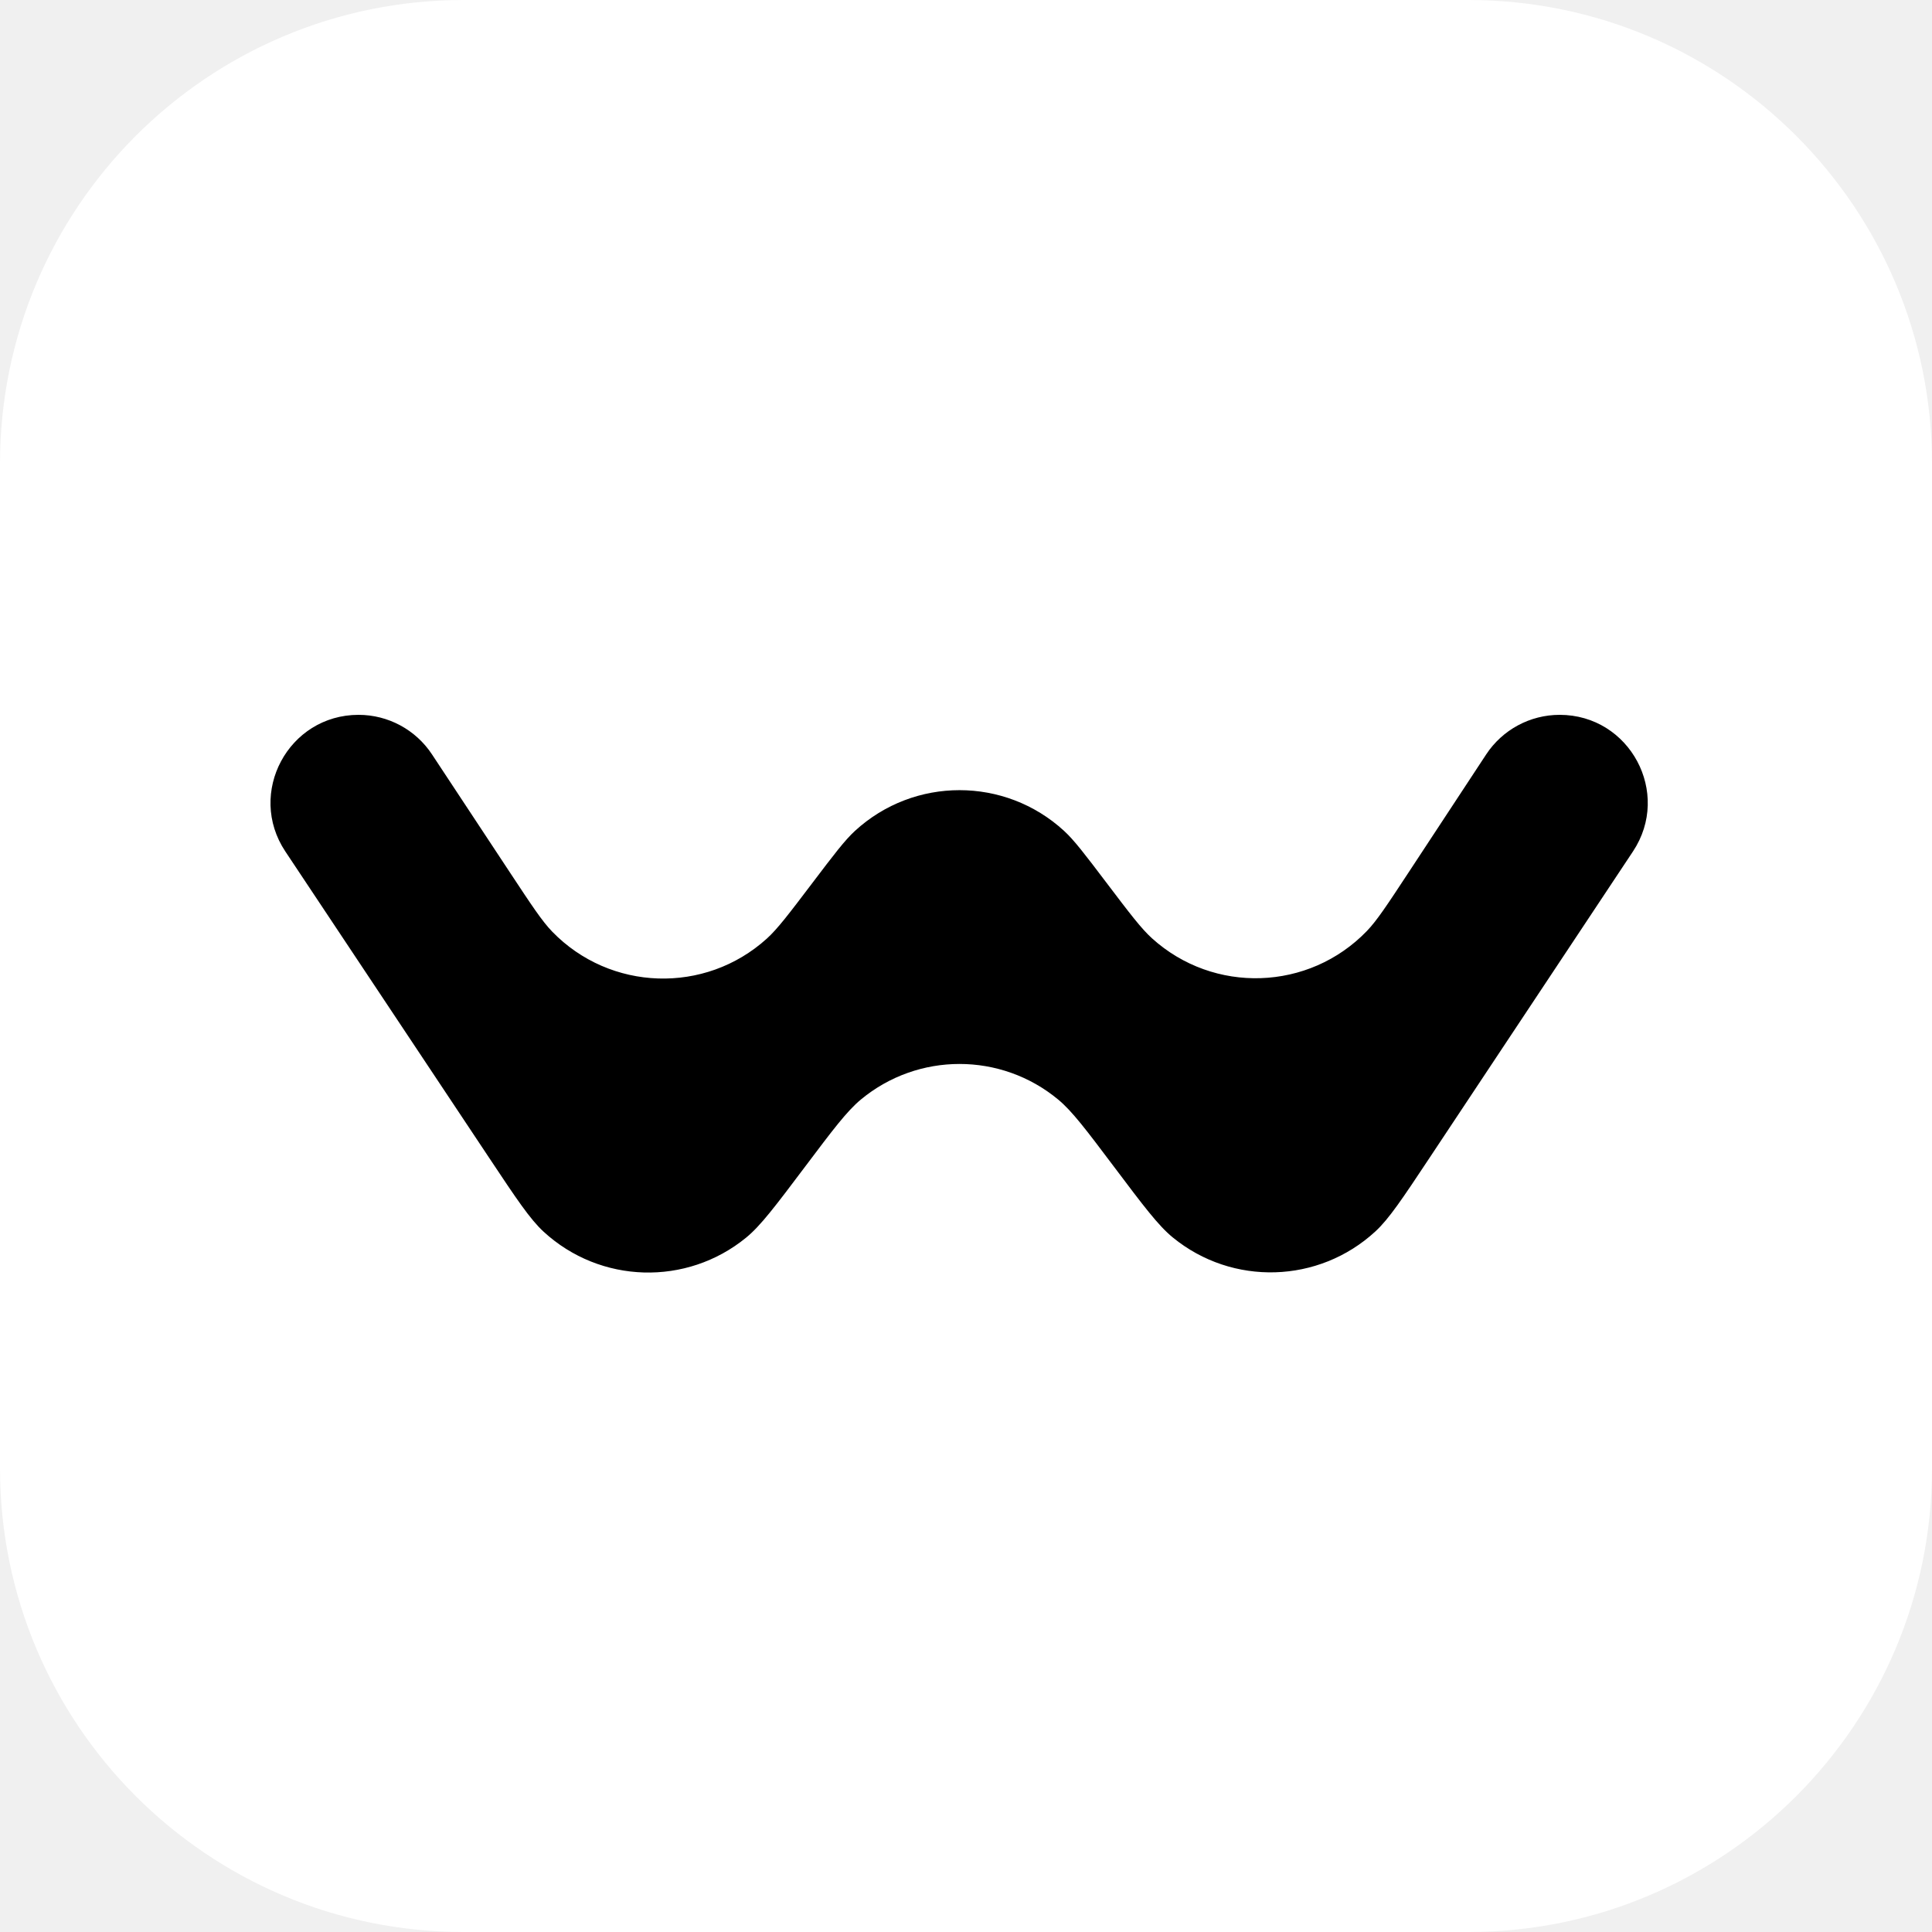
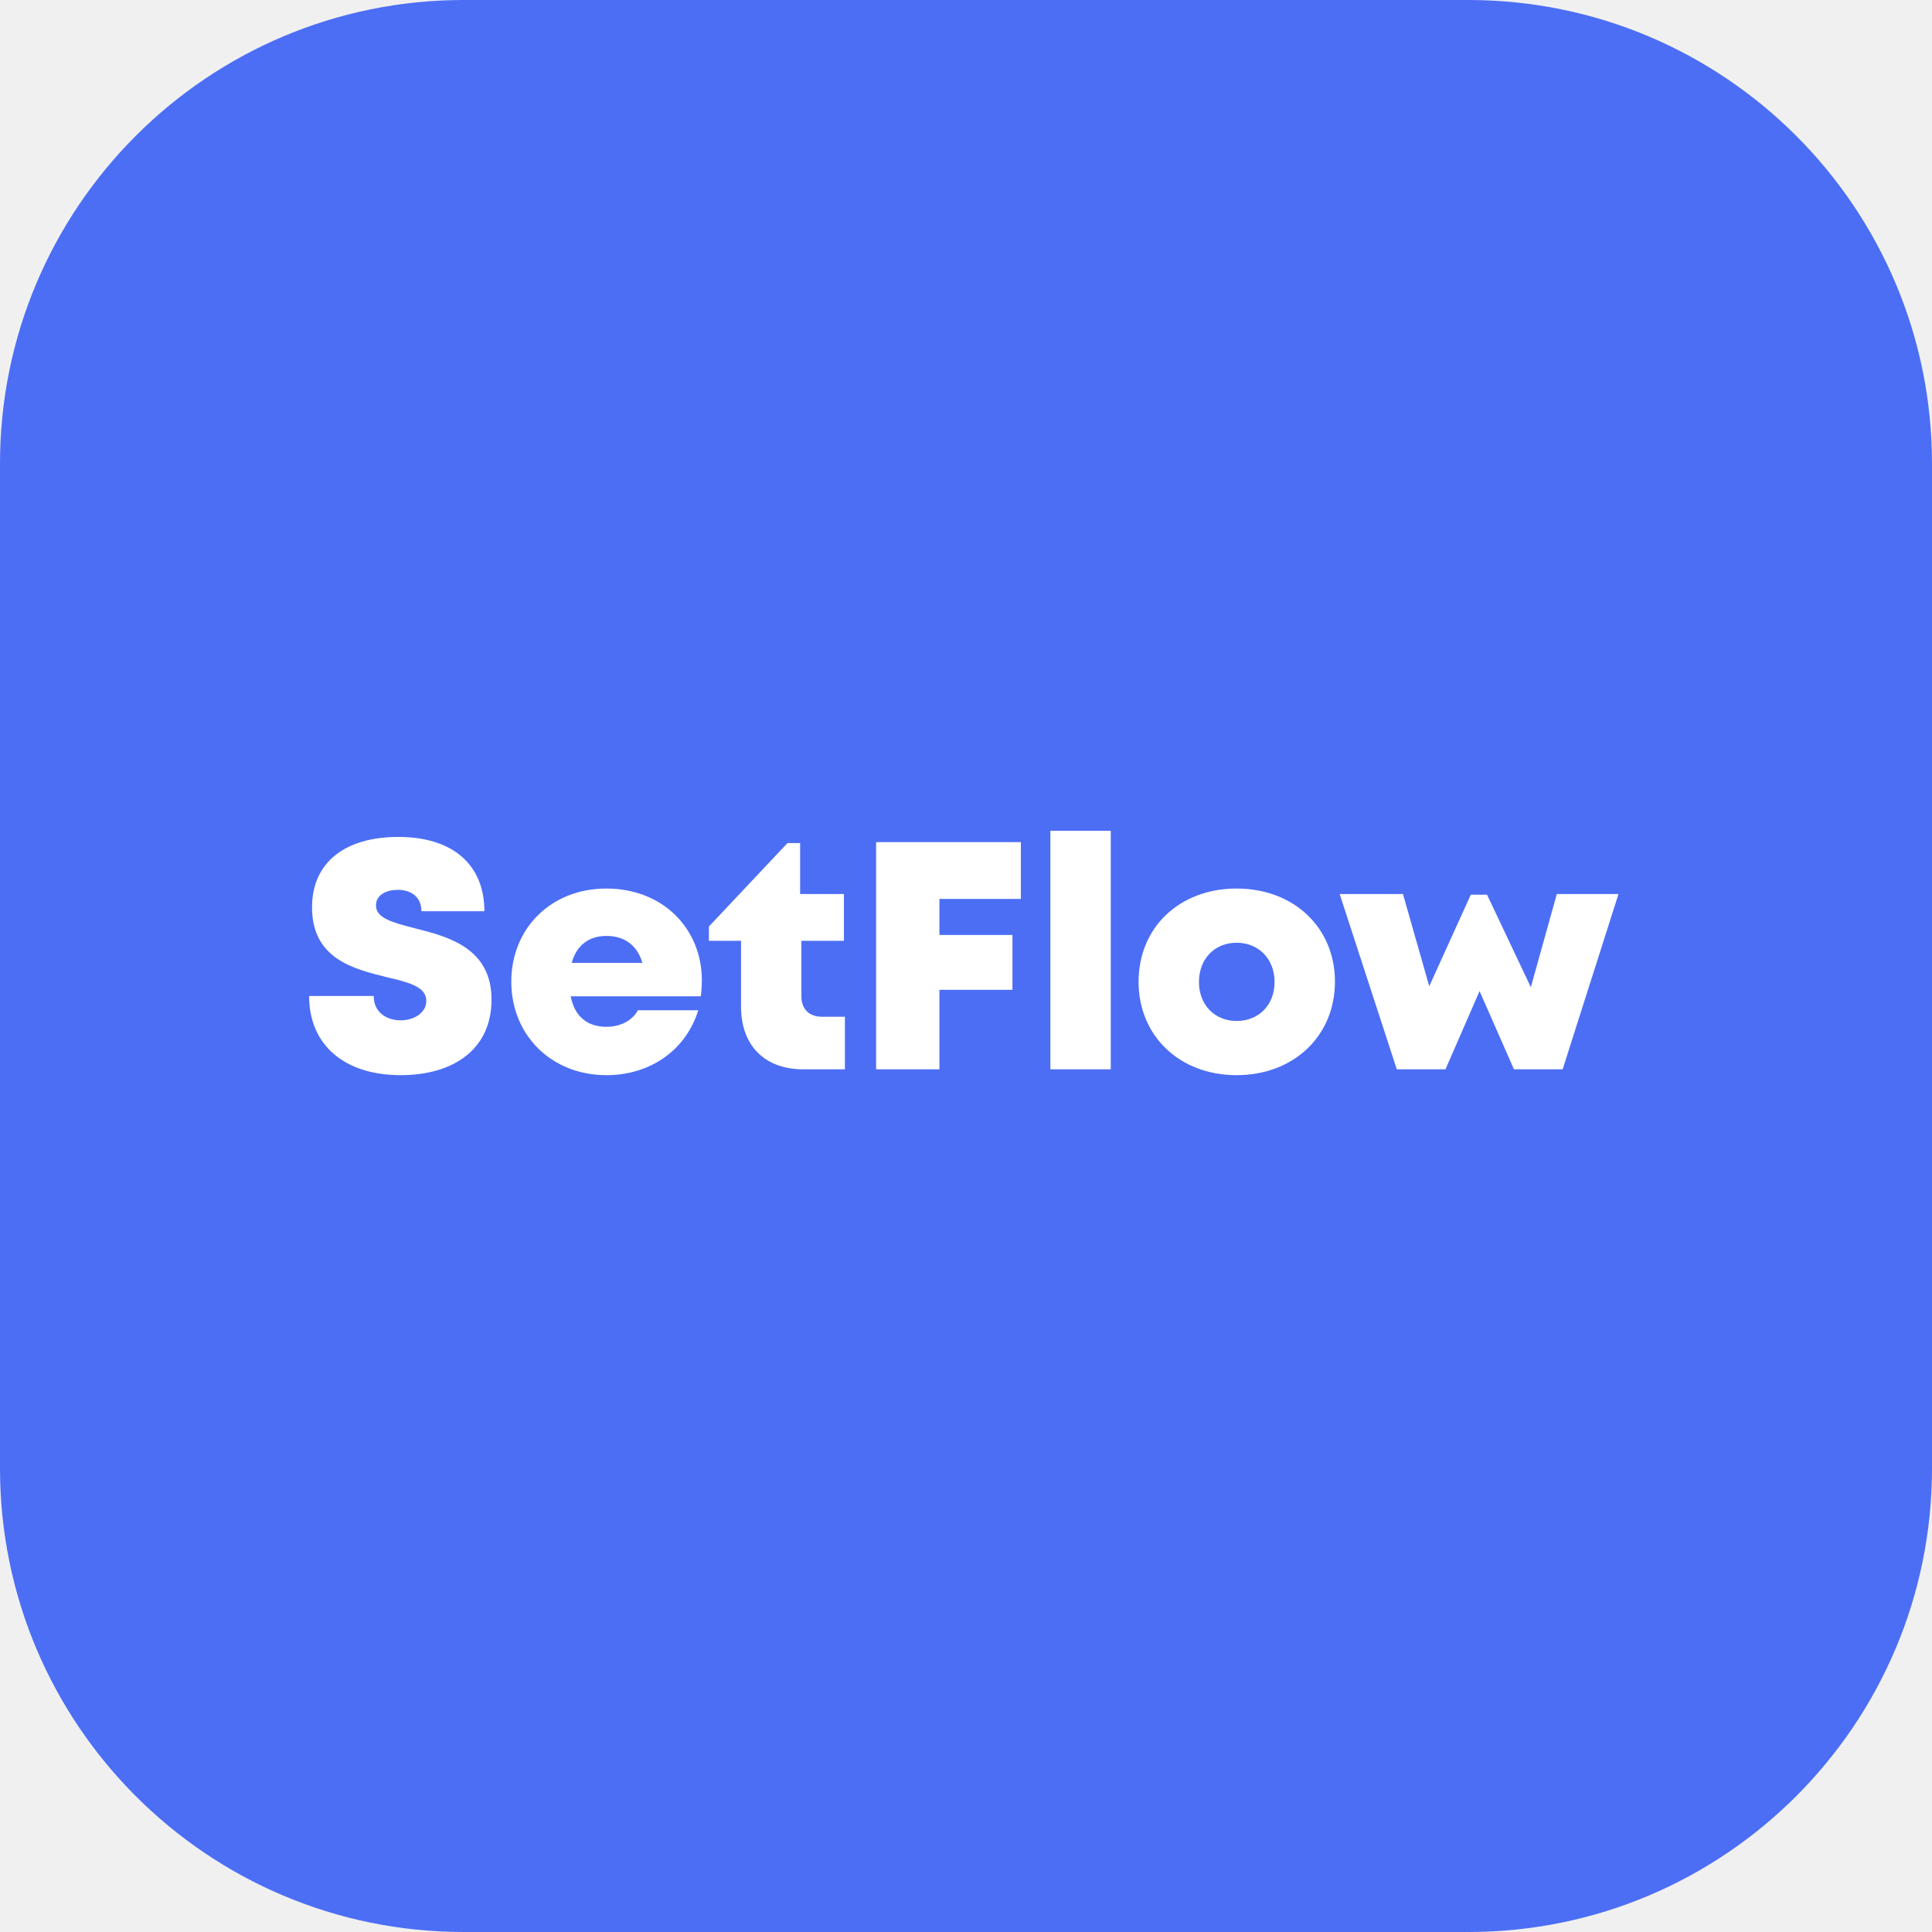
<svg xmlns="http://www.w3.org/2000/svg" width="100" height="100" viewBox="0 0 100 100" fill="none">
-   <rect width="100" height="100" rx="24" fill="white" />
-   <path d="M41.663 60.398C40.131 62.433 39.365 63.451 38.615 64.063C35.534 66.579 31.073 66.449 28.143 63.758C27.431 63.104 26.726 62.044 25.316 59.925L14.77 44.073C12.757 41.048 14.926 37 18.559 37C20.088 37 21.515 37.768 22.358 39.044L26.426 45.207C27.516 46.858 28.061 47.684 28.585 48.224C31.585 51.313 36.492 51.473 39.687 48.586C40.245 48.082 40.844 47.291 42.042 45.711C43.164 44.231 43.725 43.491 44.257 43.003C47.316 40.197 52.013 40.197 55.072 43.003C55.604 43.491 56.164 44.229 57.283 45.706C58.474 47.277 59.069 48.062 59.624 48.564C62.824 51.462 67.747 51.297 70.746 48.192C71.266 47.654 71.807 46.831 72.89 45.184L76.923 39.051C77.765 37.771 79.195 37 80.728 37C84.361 37 86.531 41.045 84.521 44.072L74.005 59.912C72.6 62.029 71.897 63.087 71.187 63.741C68.257 66.44 63.788 66.573 60.704 64.051C59.956 63.44 59.192 62.425 57.664 60.395C56.217 58.473 55.493 57.512 54.773 56.914C51.811 54.456 47.518 54.456 44.556 56.914C43.836 57.512 43.111 58.474 41.663 60.398Z" fill="black" />
+   <rect width="100" height="100" rx="24" fill="#4C6EF5" />
+   <g transform="translate(16 43) scale(0.35)">
+     <path d="M13.536 36.144C5.328 36.144 0 31.776 0 24.432H9.552C9.552 26.832 11.424 28.032 13.536 28.032C15.456 28.032 17.328 26.976 17.328 25.152C17.328 23.04 14.688 22.416 11.472 21.648C6.624 20.448 0.432 18.96 0.432 11.328C0.432 4.704 5.28 0.912 13.2 0.912C21.264 0.912 25.92 5.04 25.92 11.904H16.608C16.608 9.744 15.024 8.736 13.104 8.736C11.472 8.736 9.888 9.456 9.888 11.04C9.888 12.96 12.432 13.584 15.552 14.4C20.544 15.648 26.976 17.328 26.976 24.96C26.976 32.304 21.36 36.144 13.536 36.144Z" fill="white" />
+     <path d="M58.075 22.08C58.075 22.896 58.028 23.664 57.931 24.48H38.684C39.26 27.456 41.132 28.992 43.964 28.992C46.028 28.992 47.803 28.08 48.62 26.544H57.547C55.724 32.448 50.444 36.144 43.964 36.144C35.852 36.144 29.899 30.24 29.899 22.32C29.899 14.4 35.803 8.544 43.964 8.544C52.316 8.544 58.075 14.496 58.075 22.08ZM43.964 15.552C41.371 15.552 39.547 16.944 38.828 19.536H49.291C48.523 16.944 46.651 15.552 43.964 15.552Z" fill="white" />
+     <path d="M75.826 27.504H79.234V35.28H73.091C67.379 35.28 63.874 31.776 63.874 26.016V16.272H59.123V14.16L70.739 1.824H72.611V9.36H79.091V16.272H72.802V24.528C72.802 26.352 73.954 27.504 75.826 27.504Z" fill="white" />
+     <path d="M105.259 10.08H93.211V15.408H104.011V23.52H93.211V35.28H83.851V1.68H105.259V10.08Z" fill="white" />
+     <path d="M109.622 35.28V0H118.55V35.28H109.622Z" fill="white" />
+     <path d="M137.161 36.144C128.713 36.144 122.665 30.336 122.665 22.32C122.665 14.304 128.713 8.544 137.161 8.544C145.609 8.544 151.705 14.304 151.705 22.32C151.705 30.336 145.609 36.144 137.161 36.144ZM137.161 28.128C140.425 28.128 142.777 25.776 142.777 22.368C142.777 18.96 140.425 16.56 137.161 16.56C133.945 16.56 131.593 18.912 131.593 22.368C131.593 25.776 133.945 28.128 137.161 28.128Z" fill="white" />
+     <path d="M184.515 9.36H193.635L185.379 35.28H178.179L173.091 23.712L168.051 35.28H160.851L152.403 9.36H161.763L165.651 22.992L171.795 9.456H174.195L180.675 23.136L184.515 9.36Z" fill="white" />
+   </g>
</svg>
